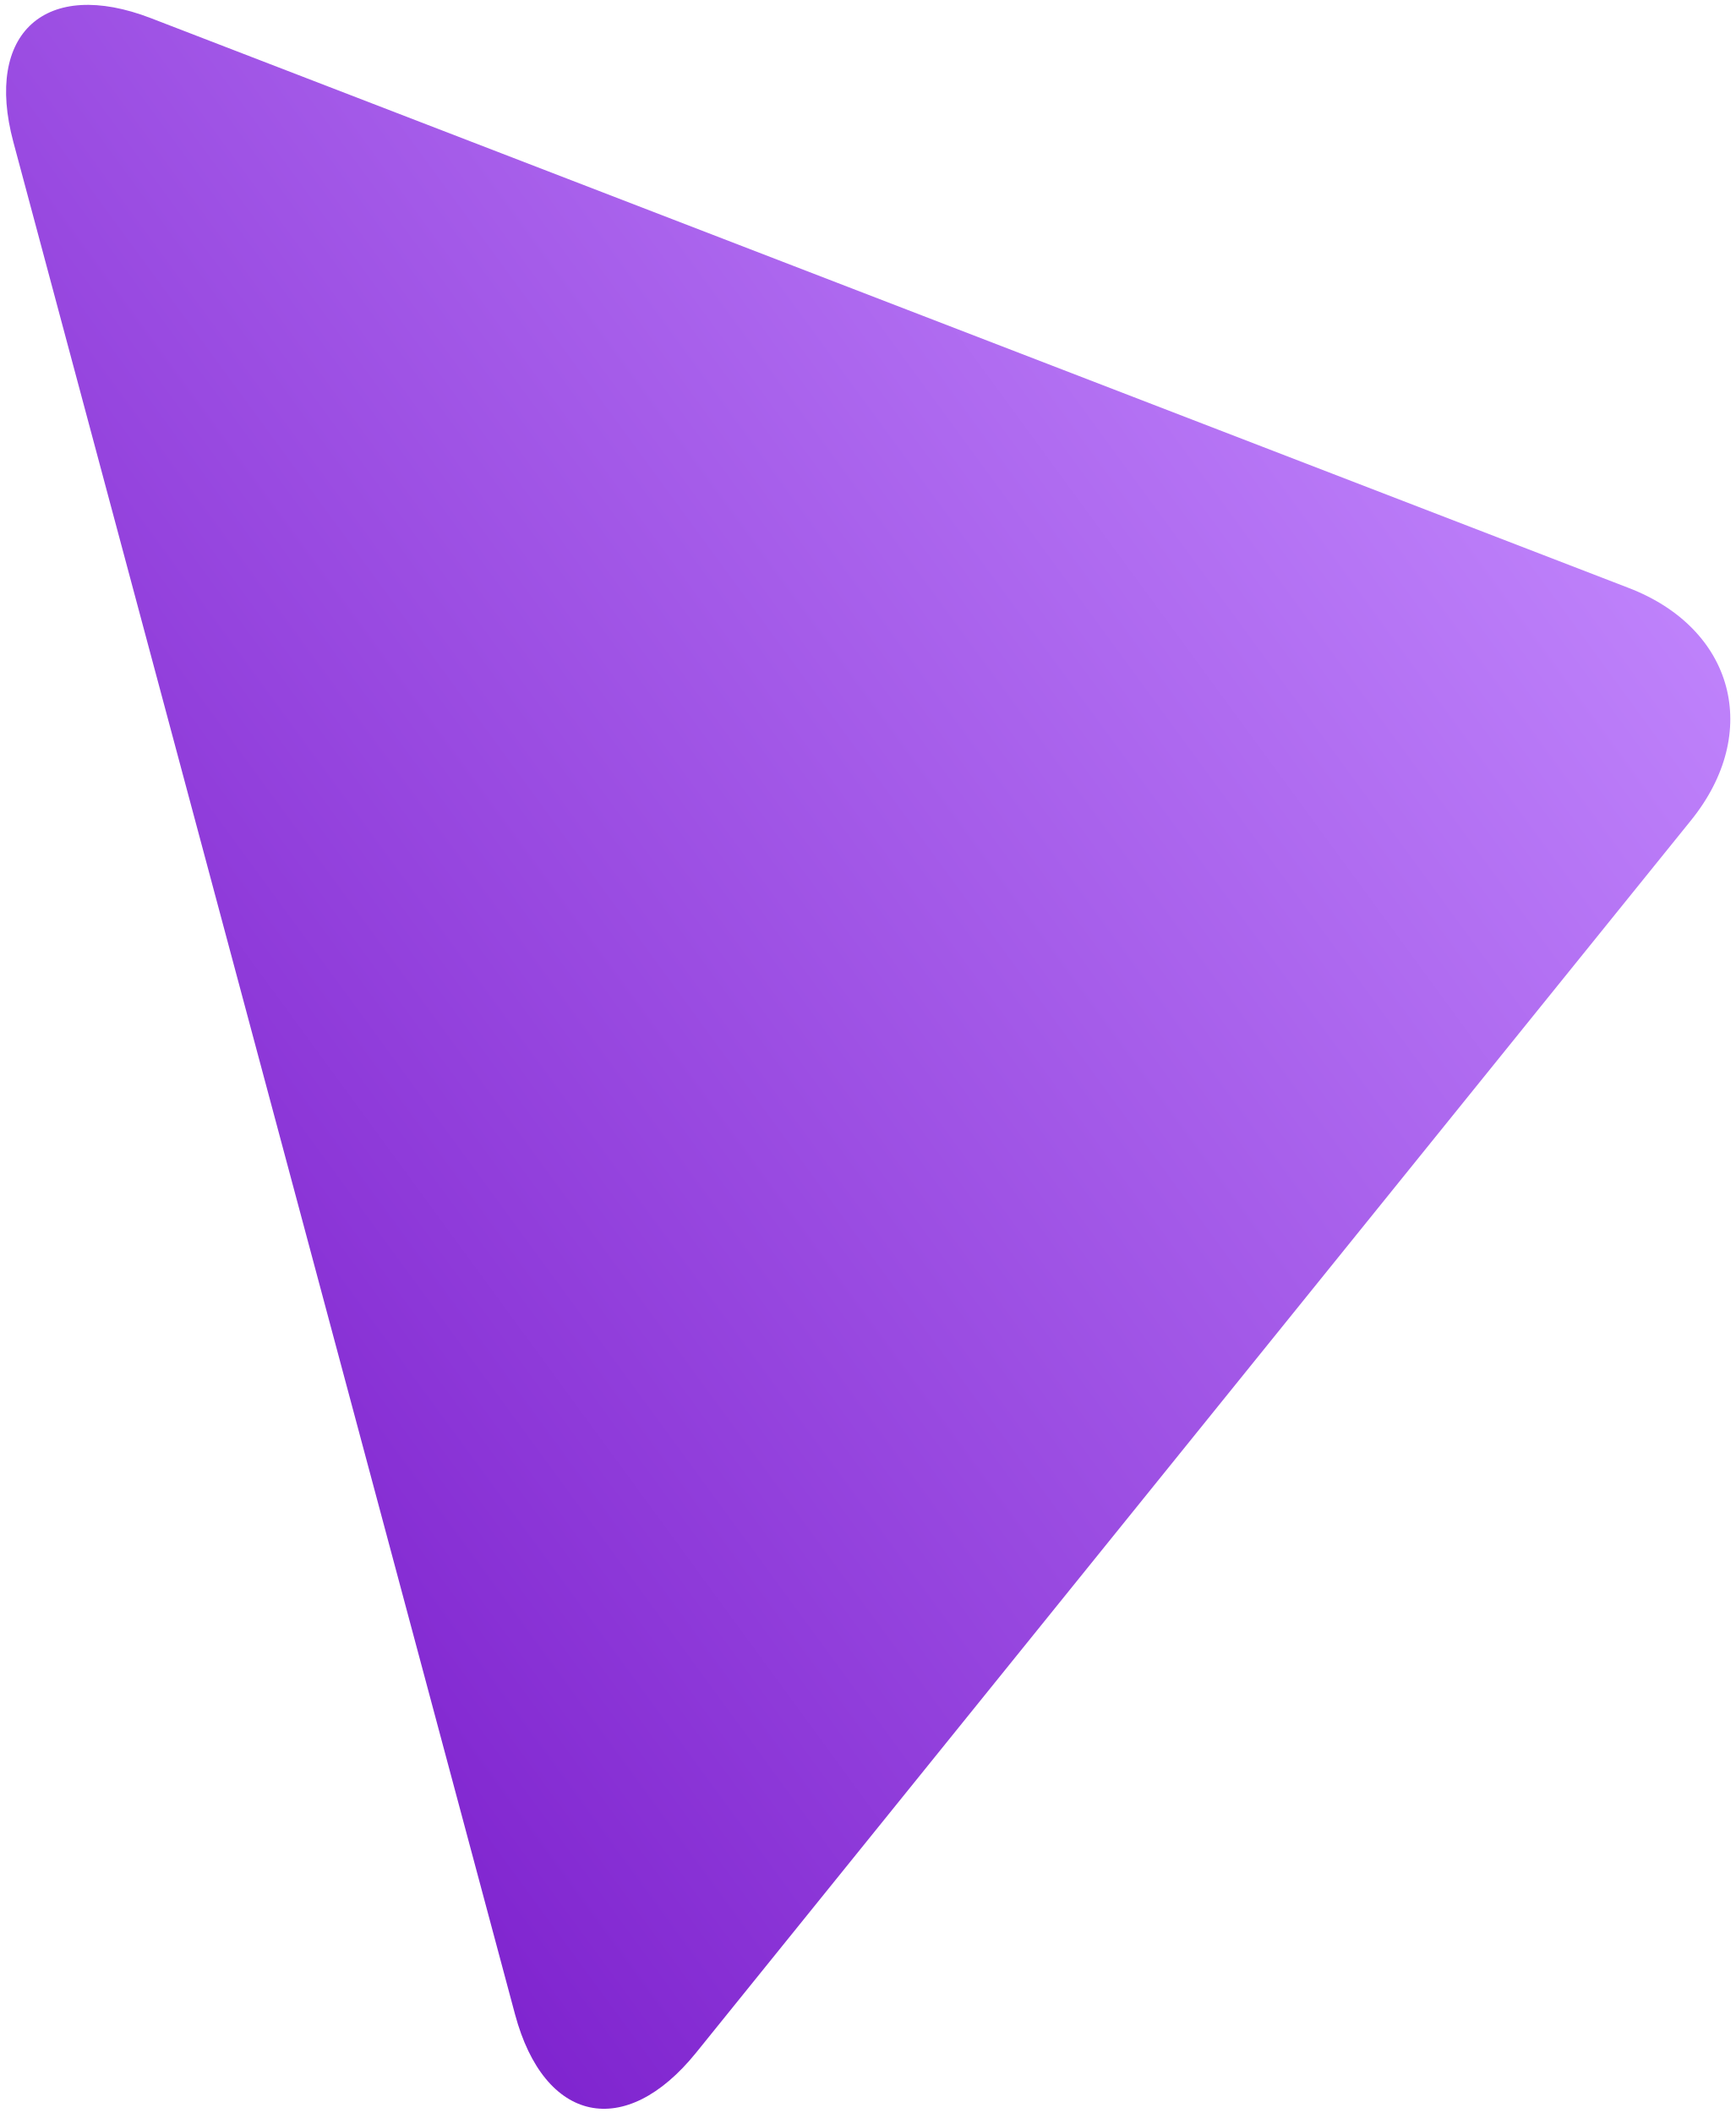
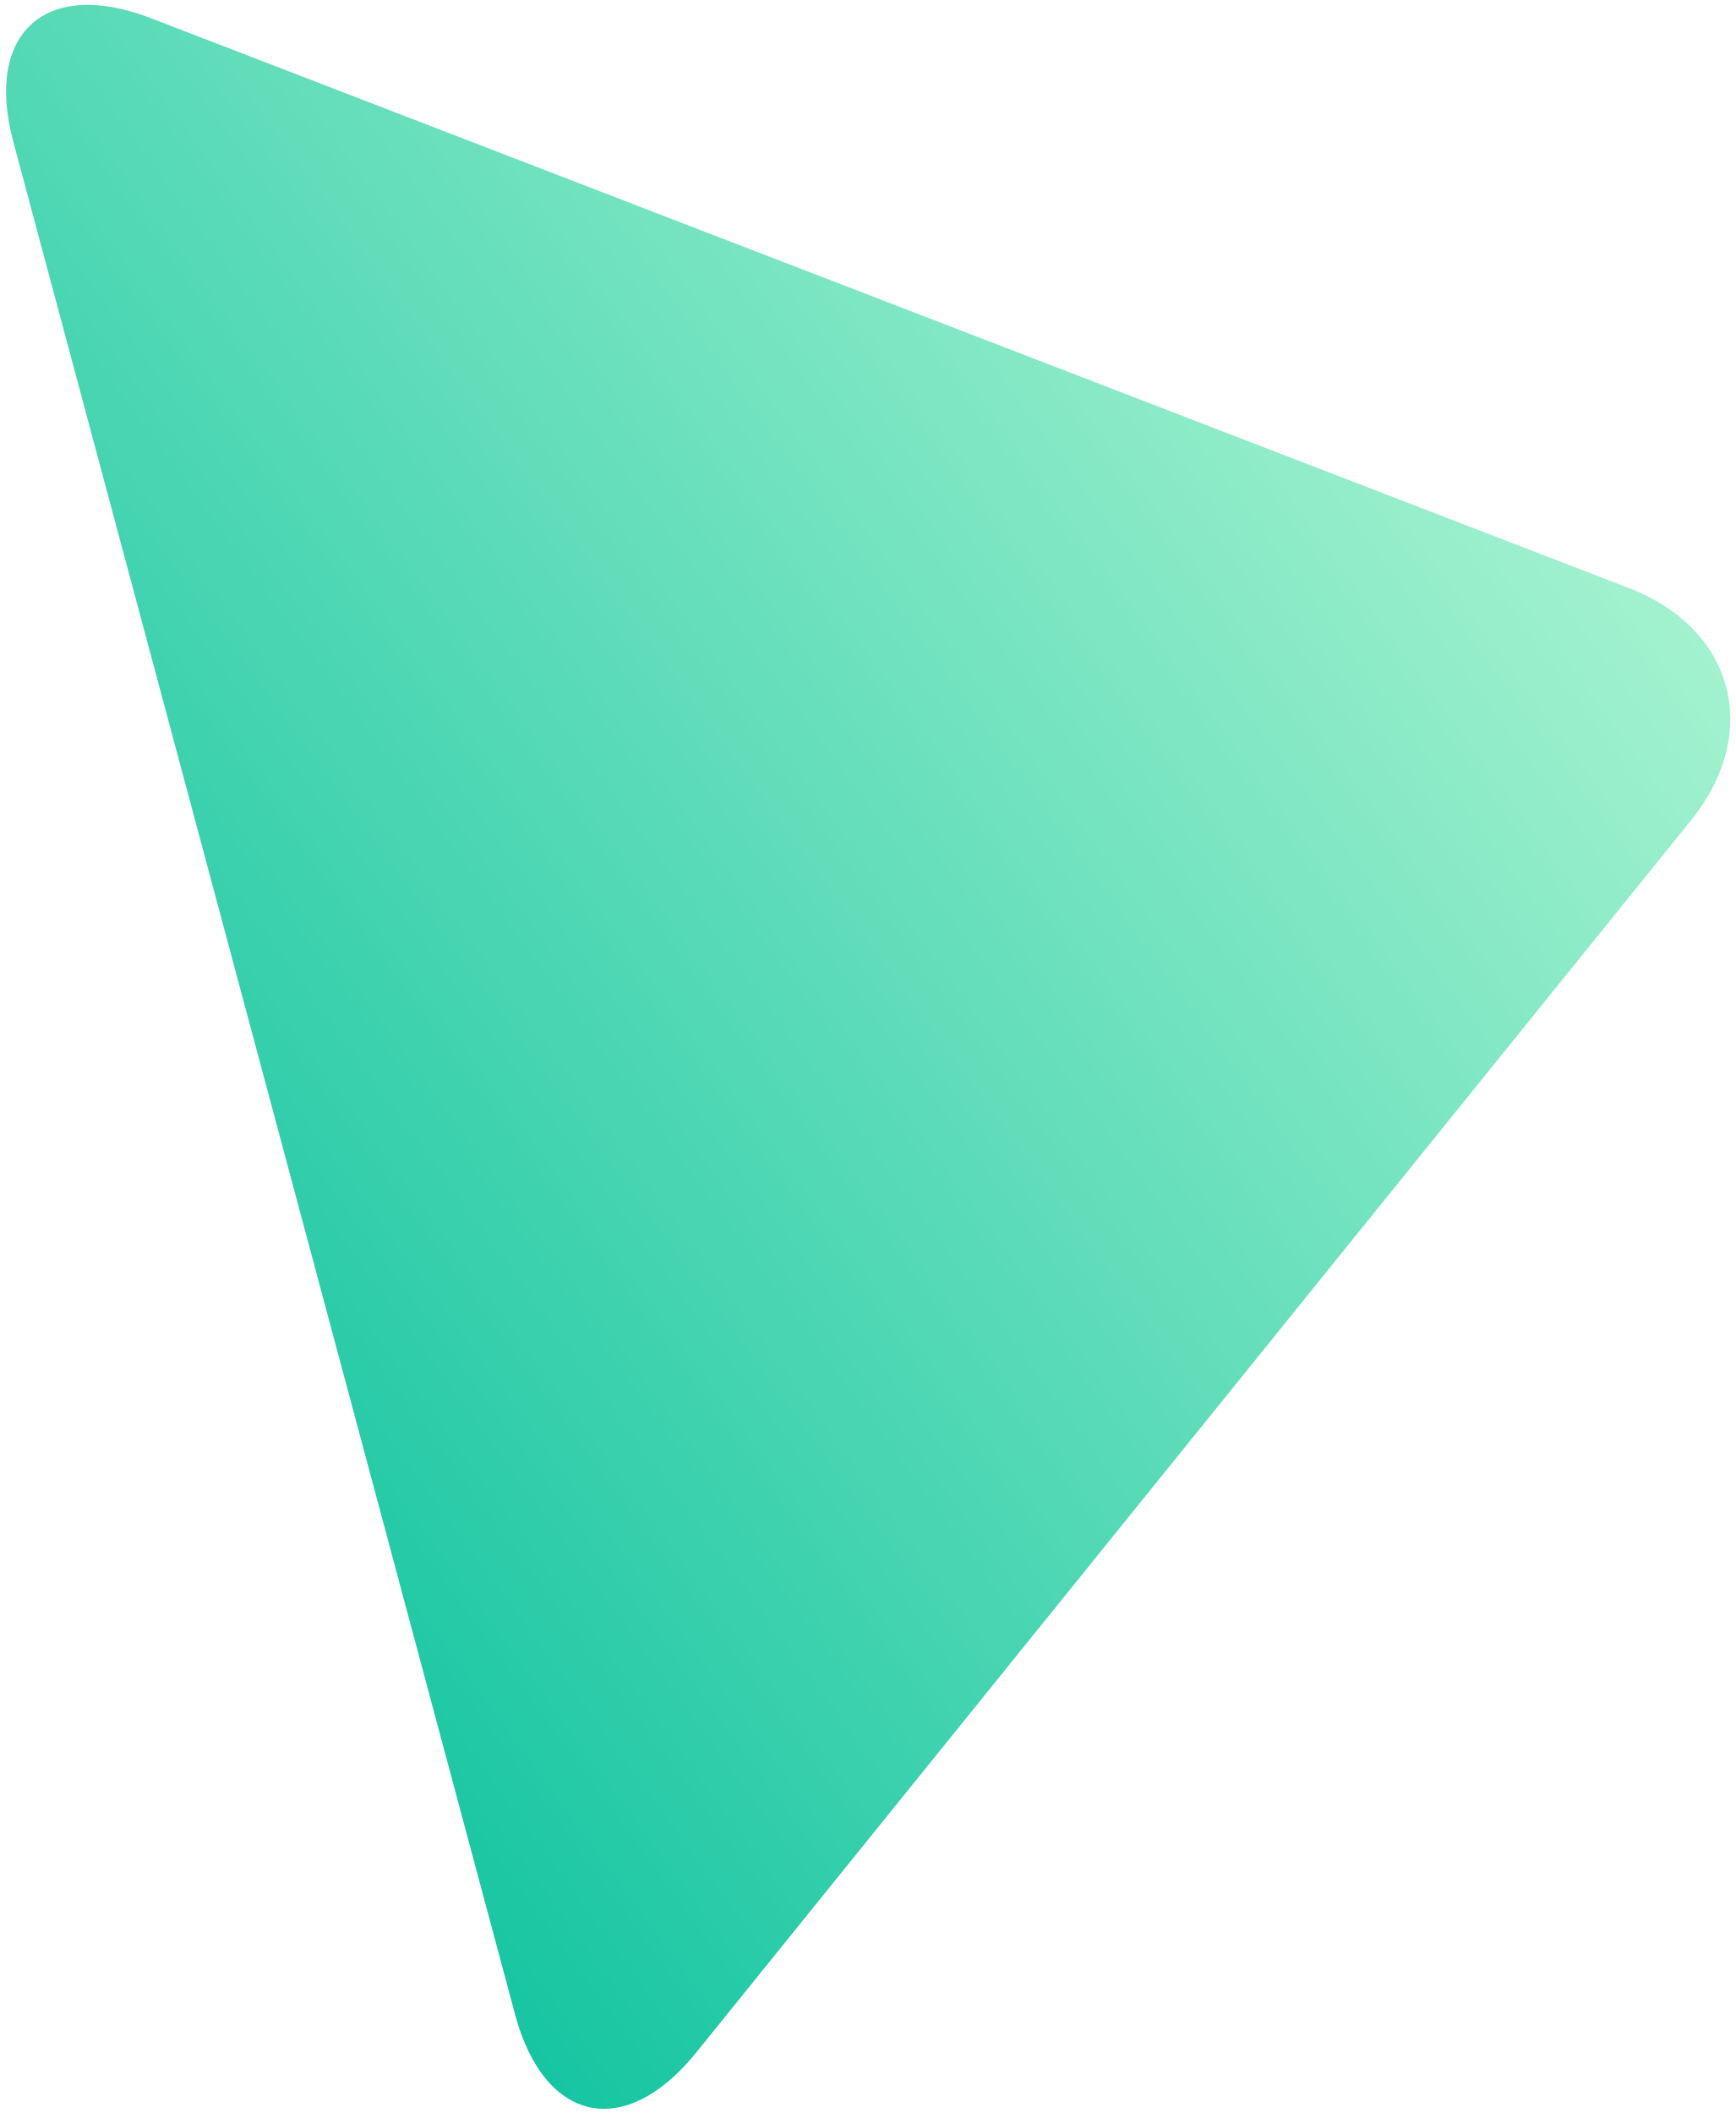
<svg xmlns="http://www.w3.org/2000/svg" width="170px" height="207px">
  <defs>
    <linearGradient id="PSgrad_0" x1="74.314%" x2="0%" y1="0%" y2="66.913%">
-       <stop offset="0%" stop-color="#c084fc" stop-opacity="1" />
-       <stop offset="100%" stop-color="#7e22ce" stop-opacity="1" />
+       <stop offset="0%" stop-color="#a7f3d0" stop-opacity="1" />
+       <stop offset="100%" stop-color="#13c4a1" stop-opacity="1" />
    </linearGradient>
  </defs>
  <path fill-rule="evenodd" fill="url(#PSgrad_0)" d="M50.456,197.333 L1.307,13.906 C-1.556,3.223 4.472,-2.196 14.792,1.782 L159.570,57.603 C169.890,61.581 172.616,71.753 165.668,80.359 L68.196,201.090 C61.248,209.695 53.318,208.015 50.456,197.333 Z" />
</svg>
